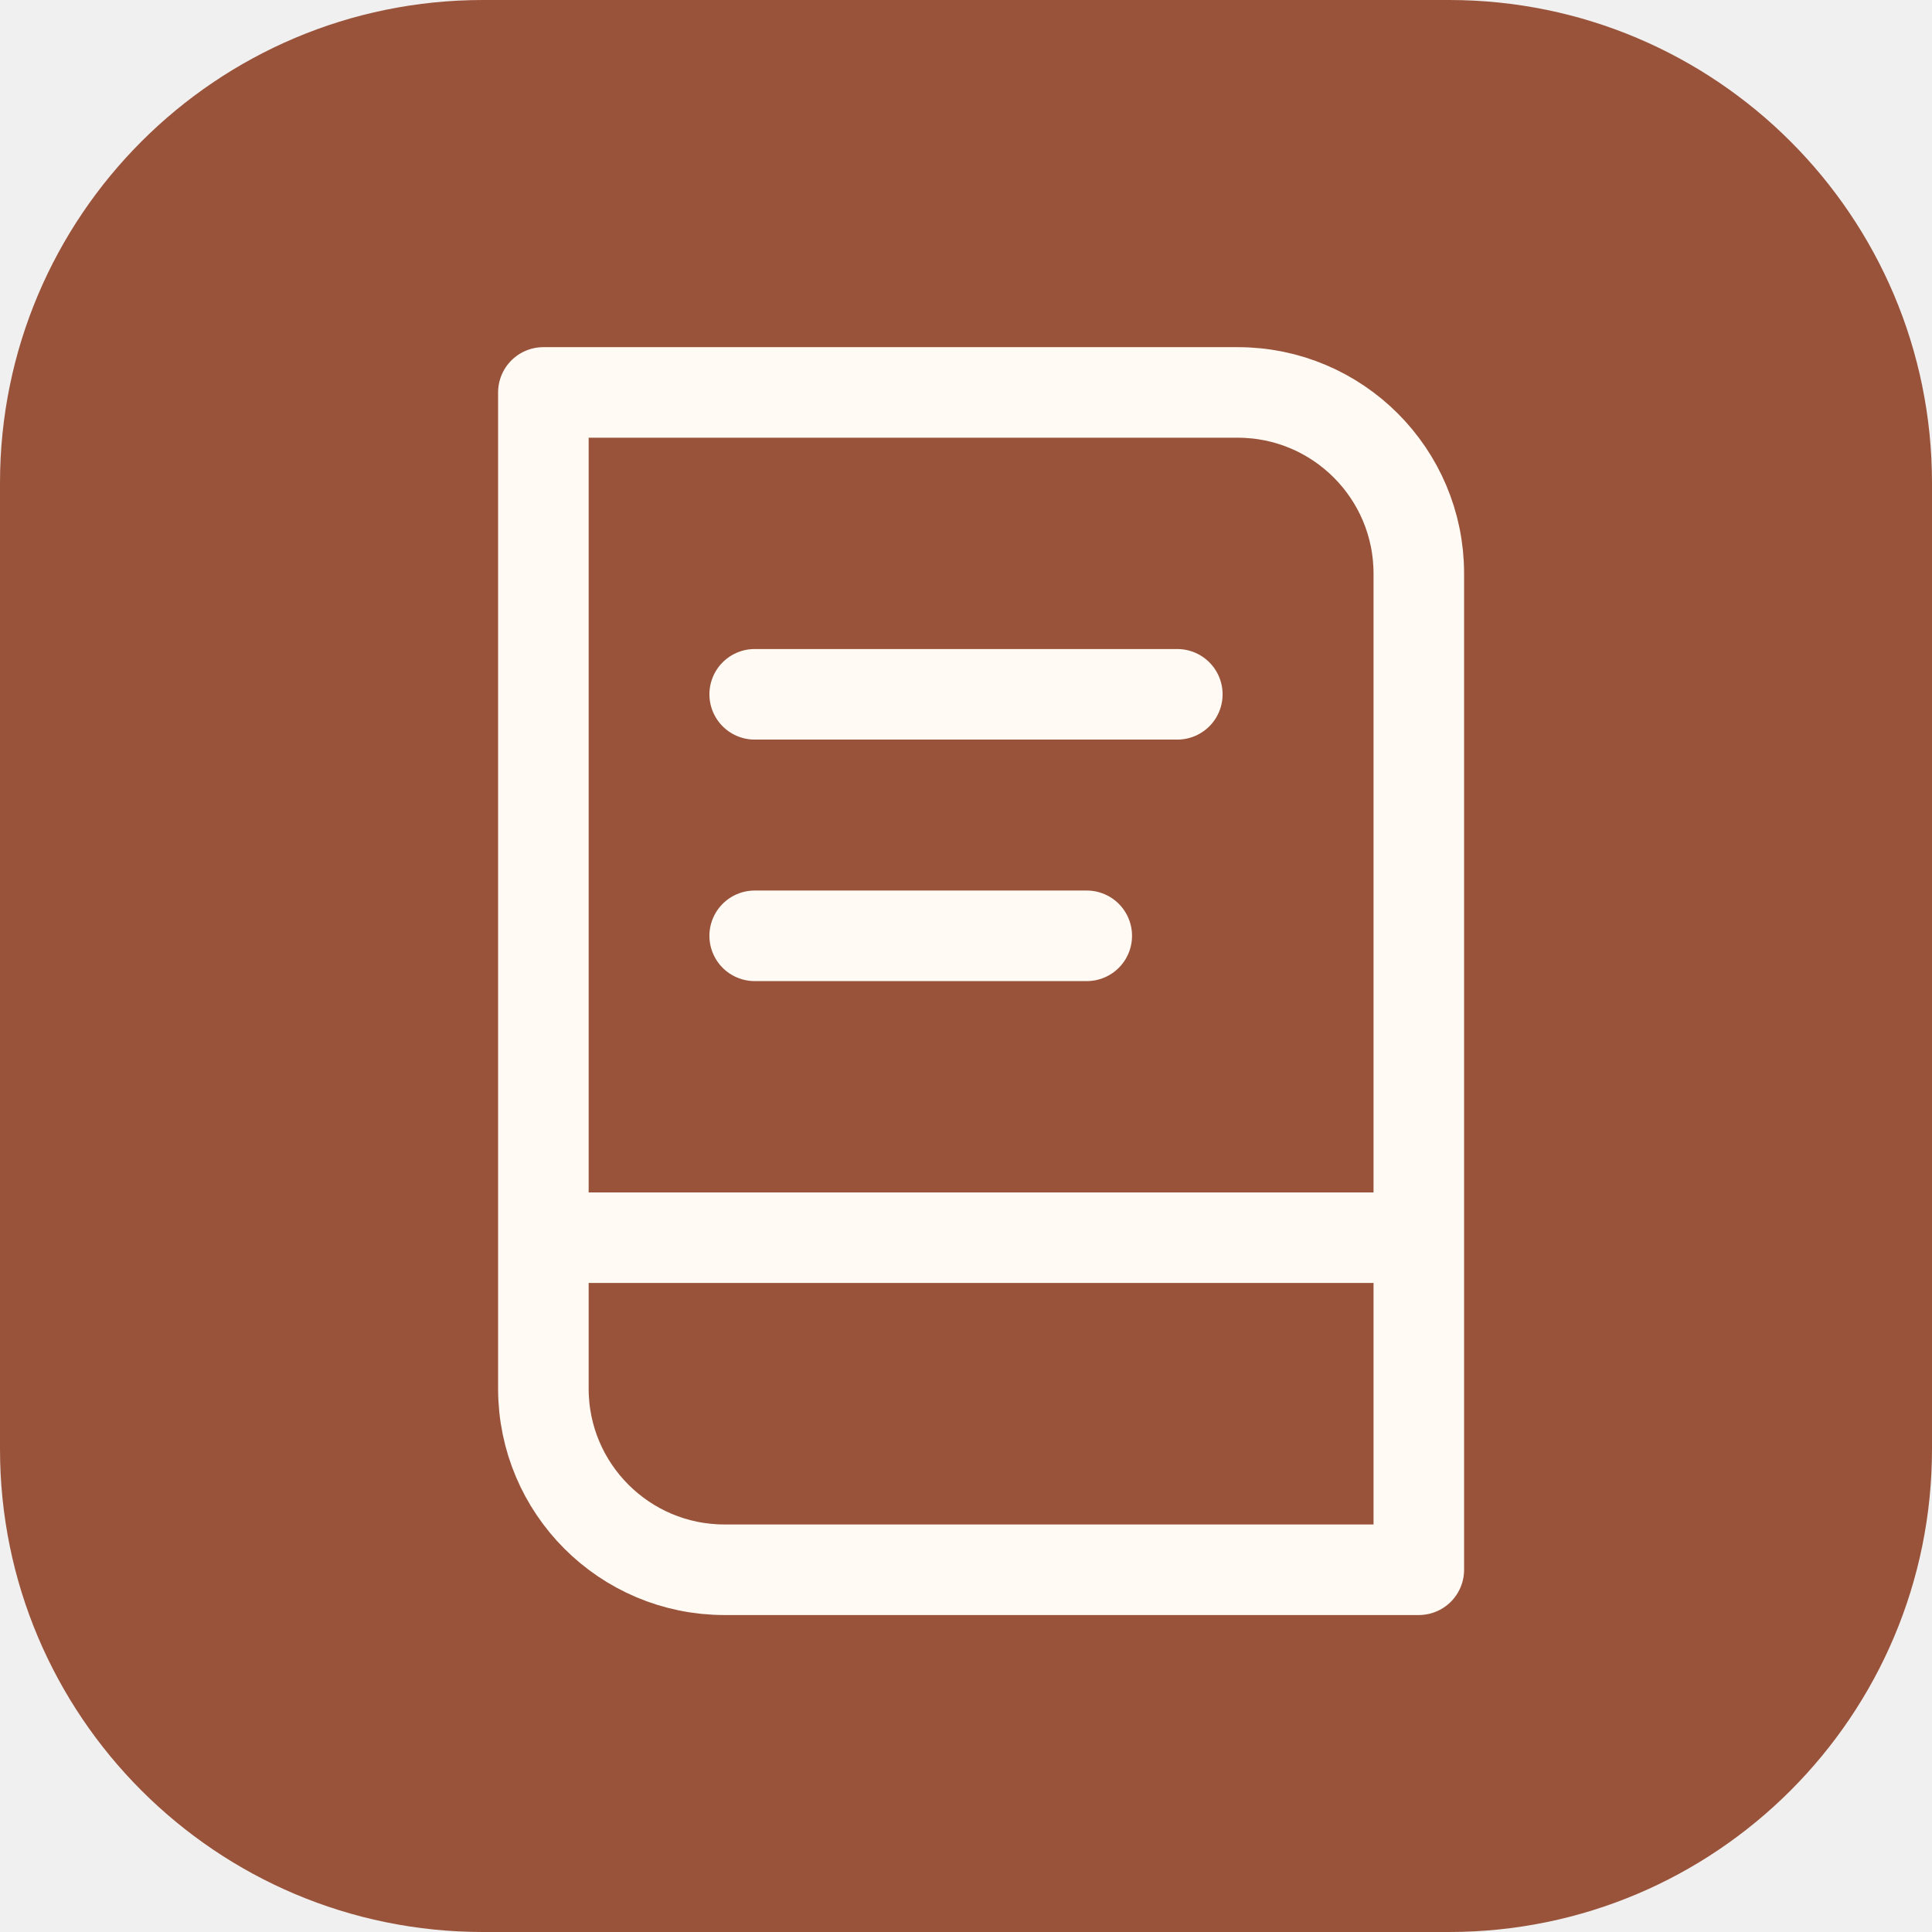
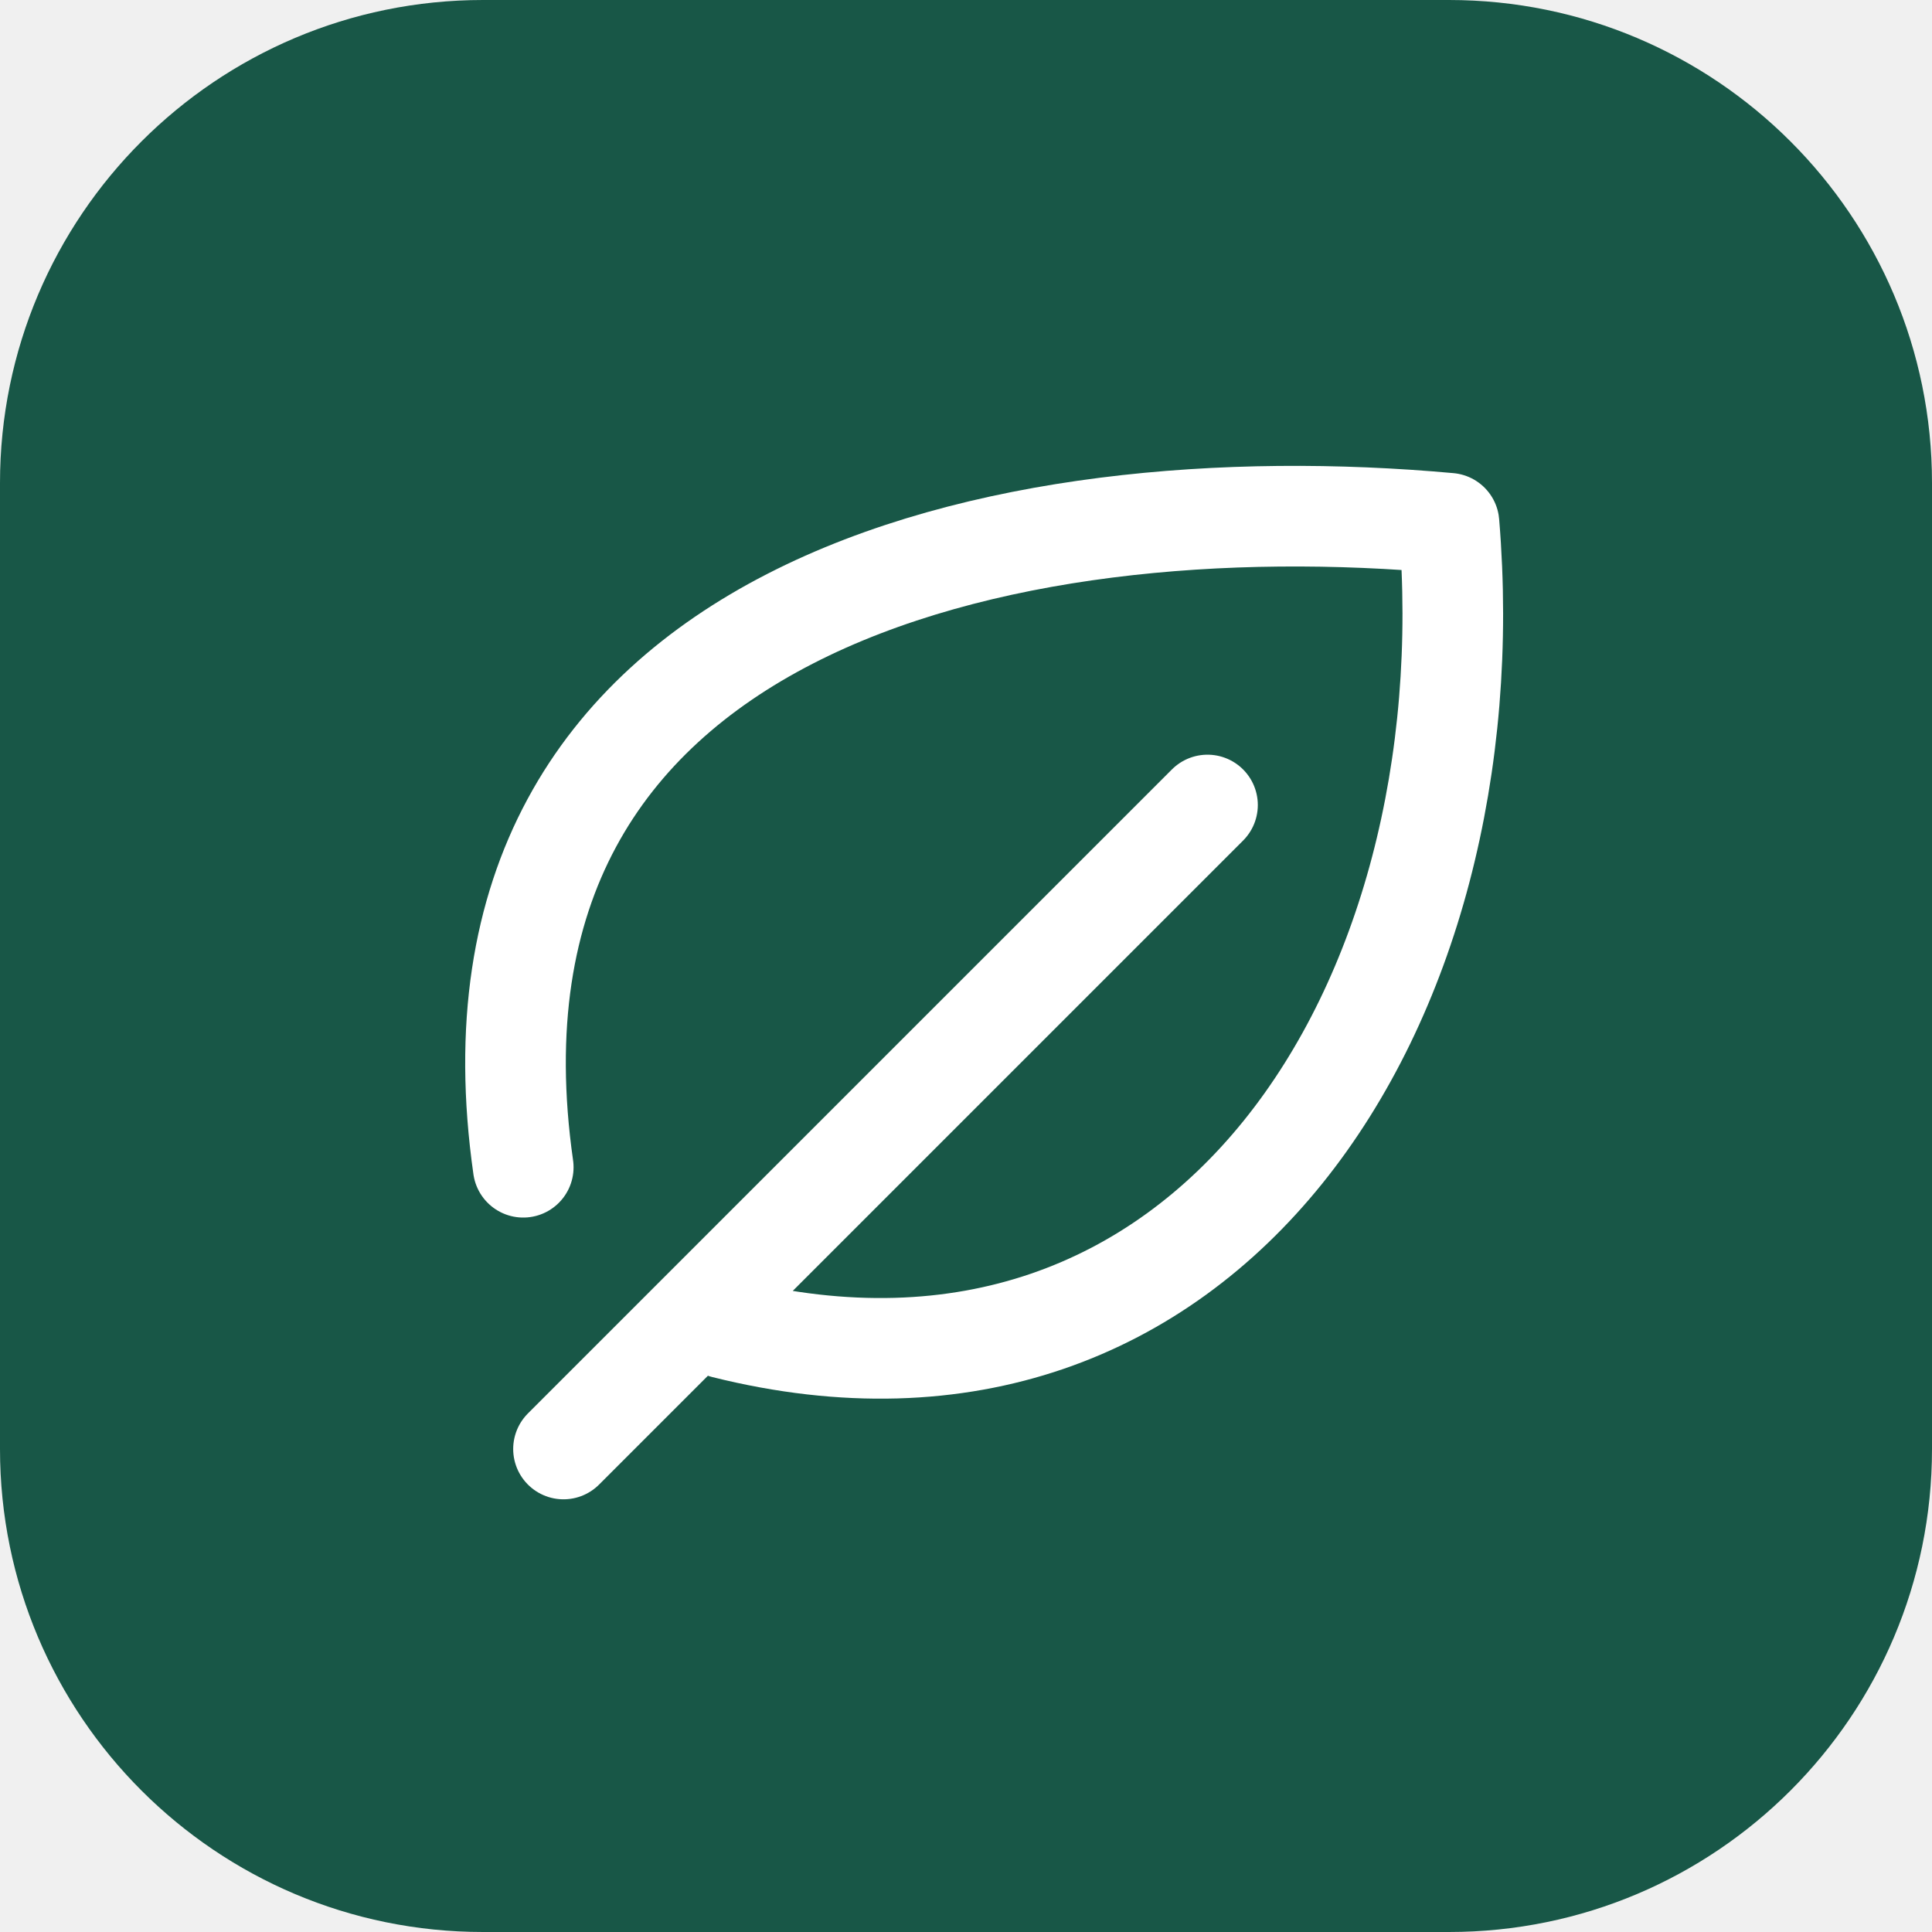
- <svg xmlns="http://www.w3.org/2000/svg" viewBox="0 0 64 64">
-   <rect width="64" height="64" rx="16" fill="#99533a" />
-   <path d="M18 13h23a6 6 0 0 1 6 6v33H24a6 6 0 0 1-6-6V13zm0 28h29M25 23h14M25 31h11" fill="none" stroke="#fffaf3" stroke-width="3" stroke-linecap="round" stroke-linejoin="round" />
+ <svg xmlns="http://www.w3.org/2000/svg" viewBox="0 0 48 48">
+   <rect width="48" height="48" rx="12" fill="#185747" />
+   <path d="M13 29C11 15 25 12 36 13c1 12-6 23-18 20m-4 3 16-16" fill="none" stroke="#fff" stroke-width="2.5" stroke-linecap="round" stroke-linejoin="round" />
</svg>
